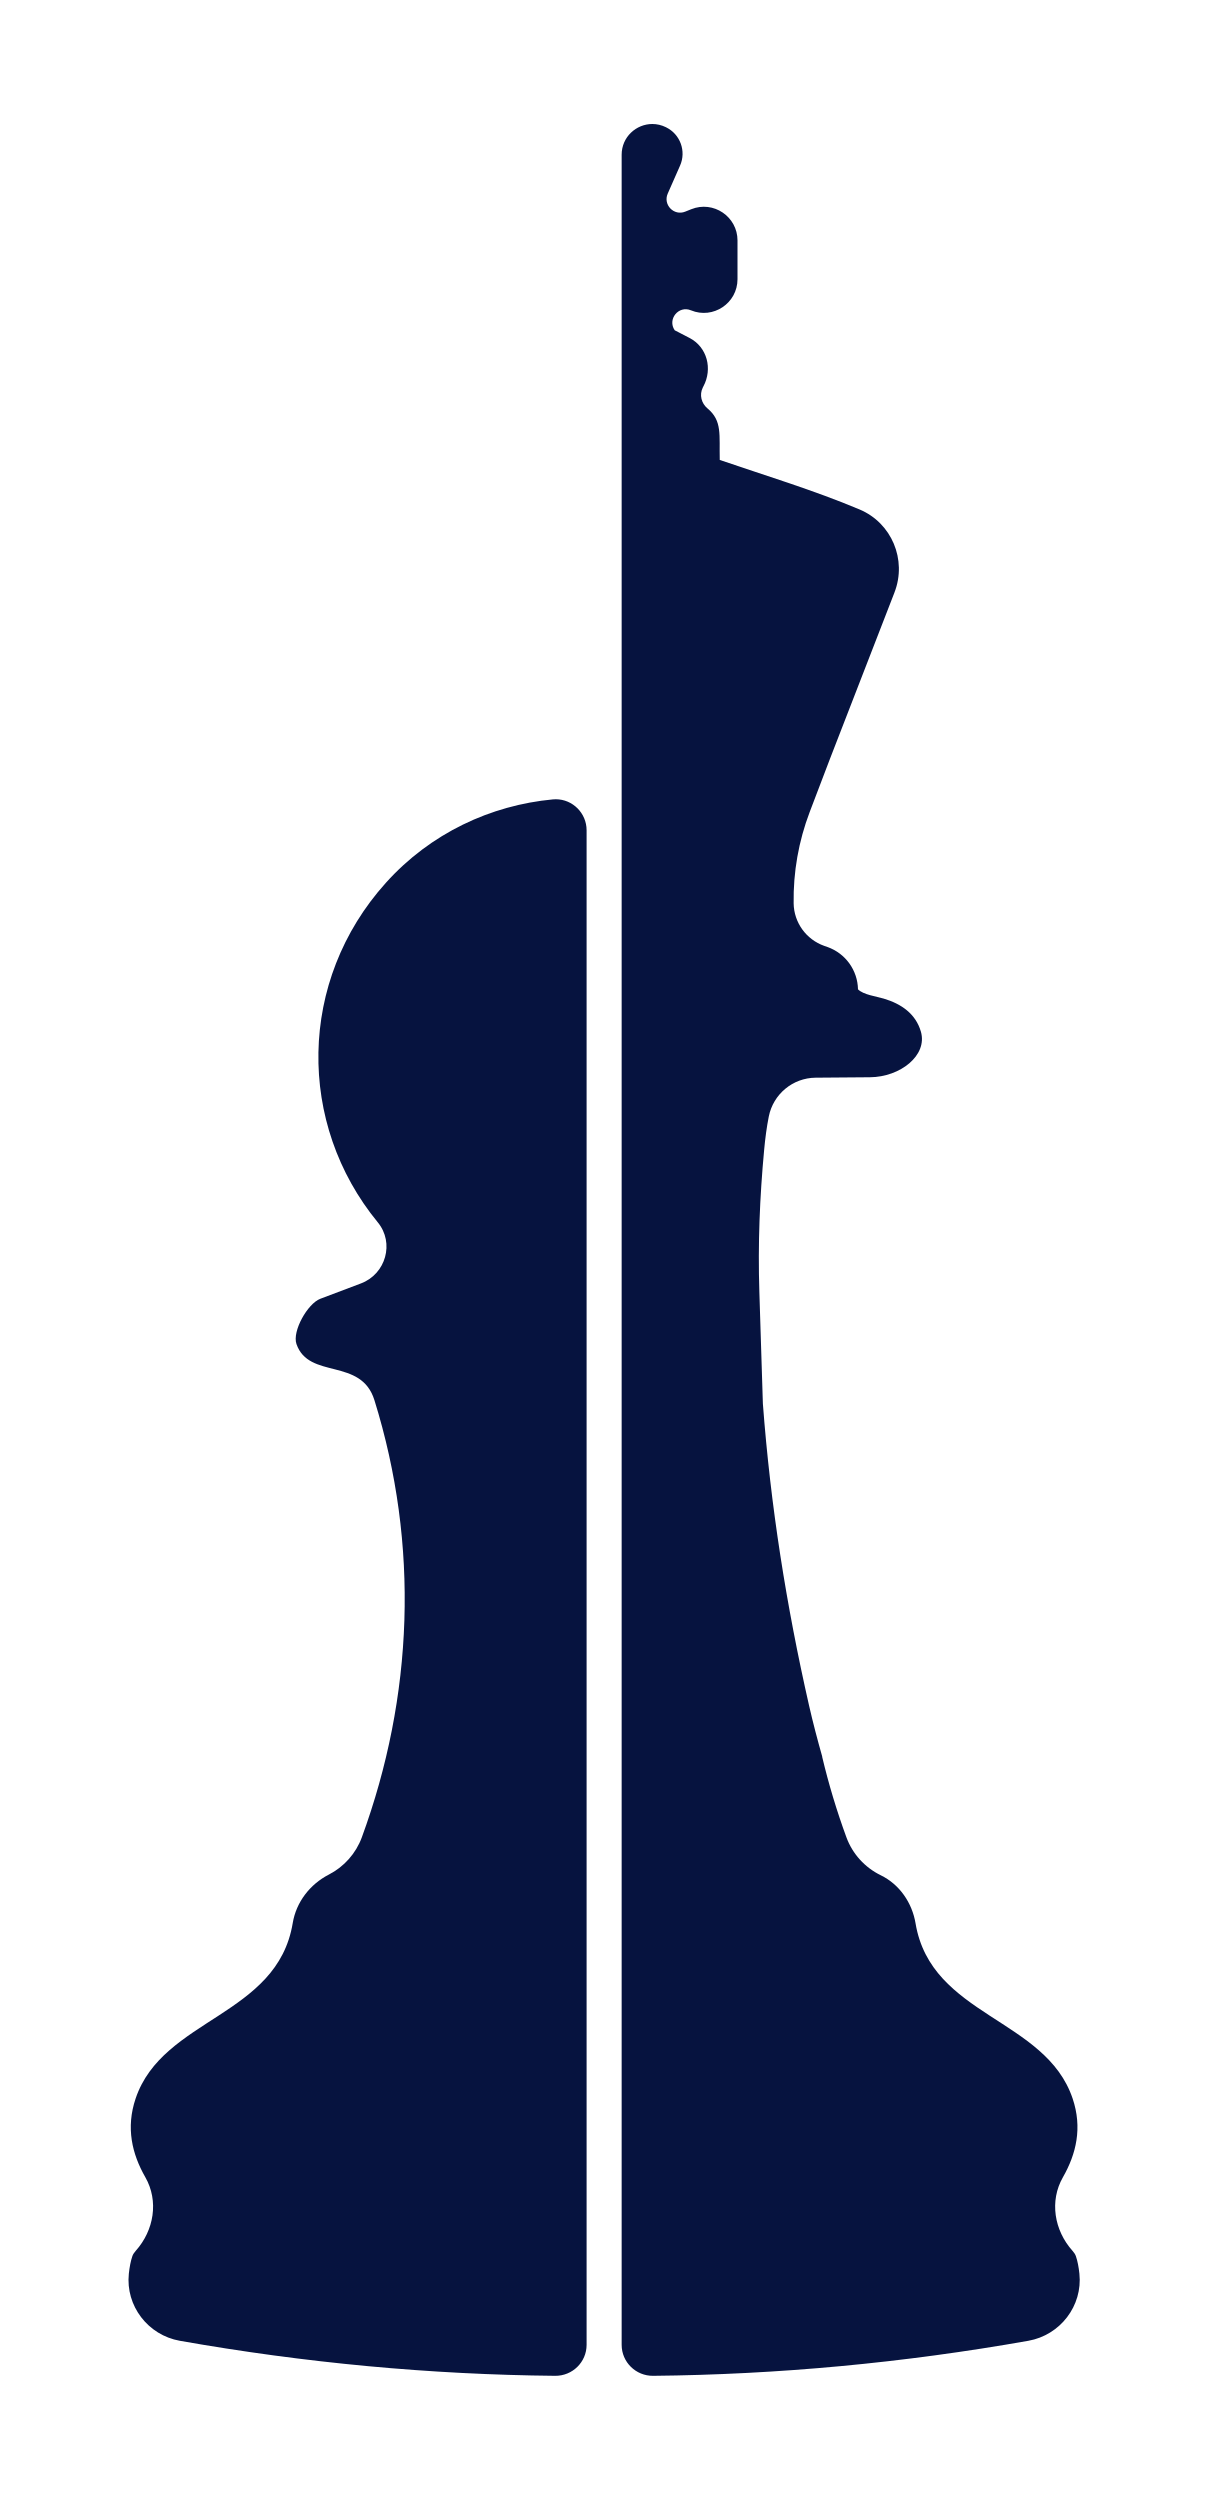
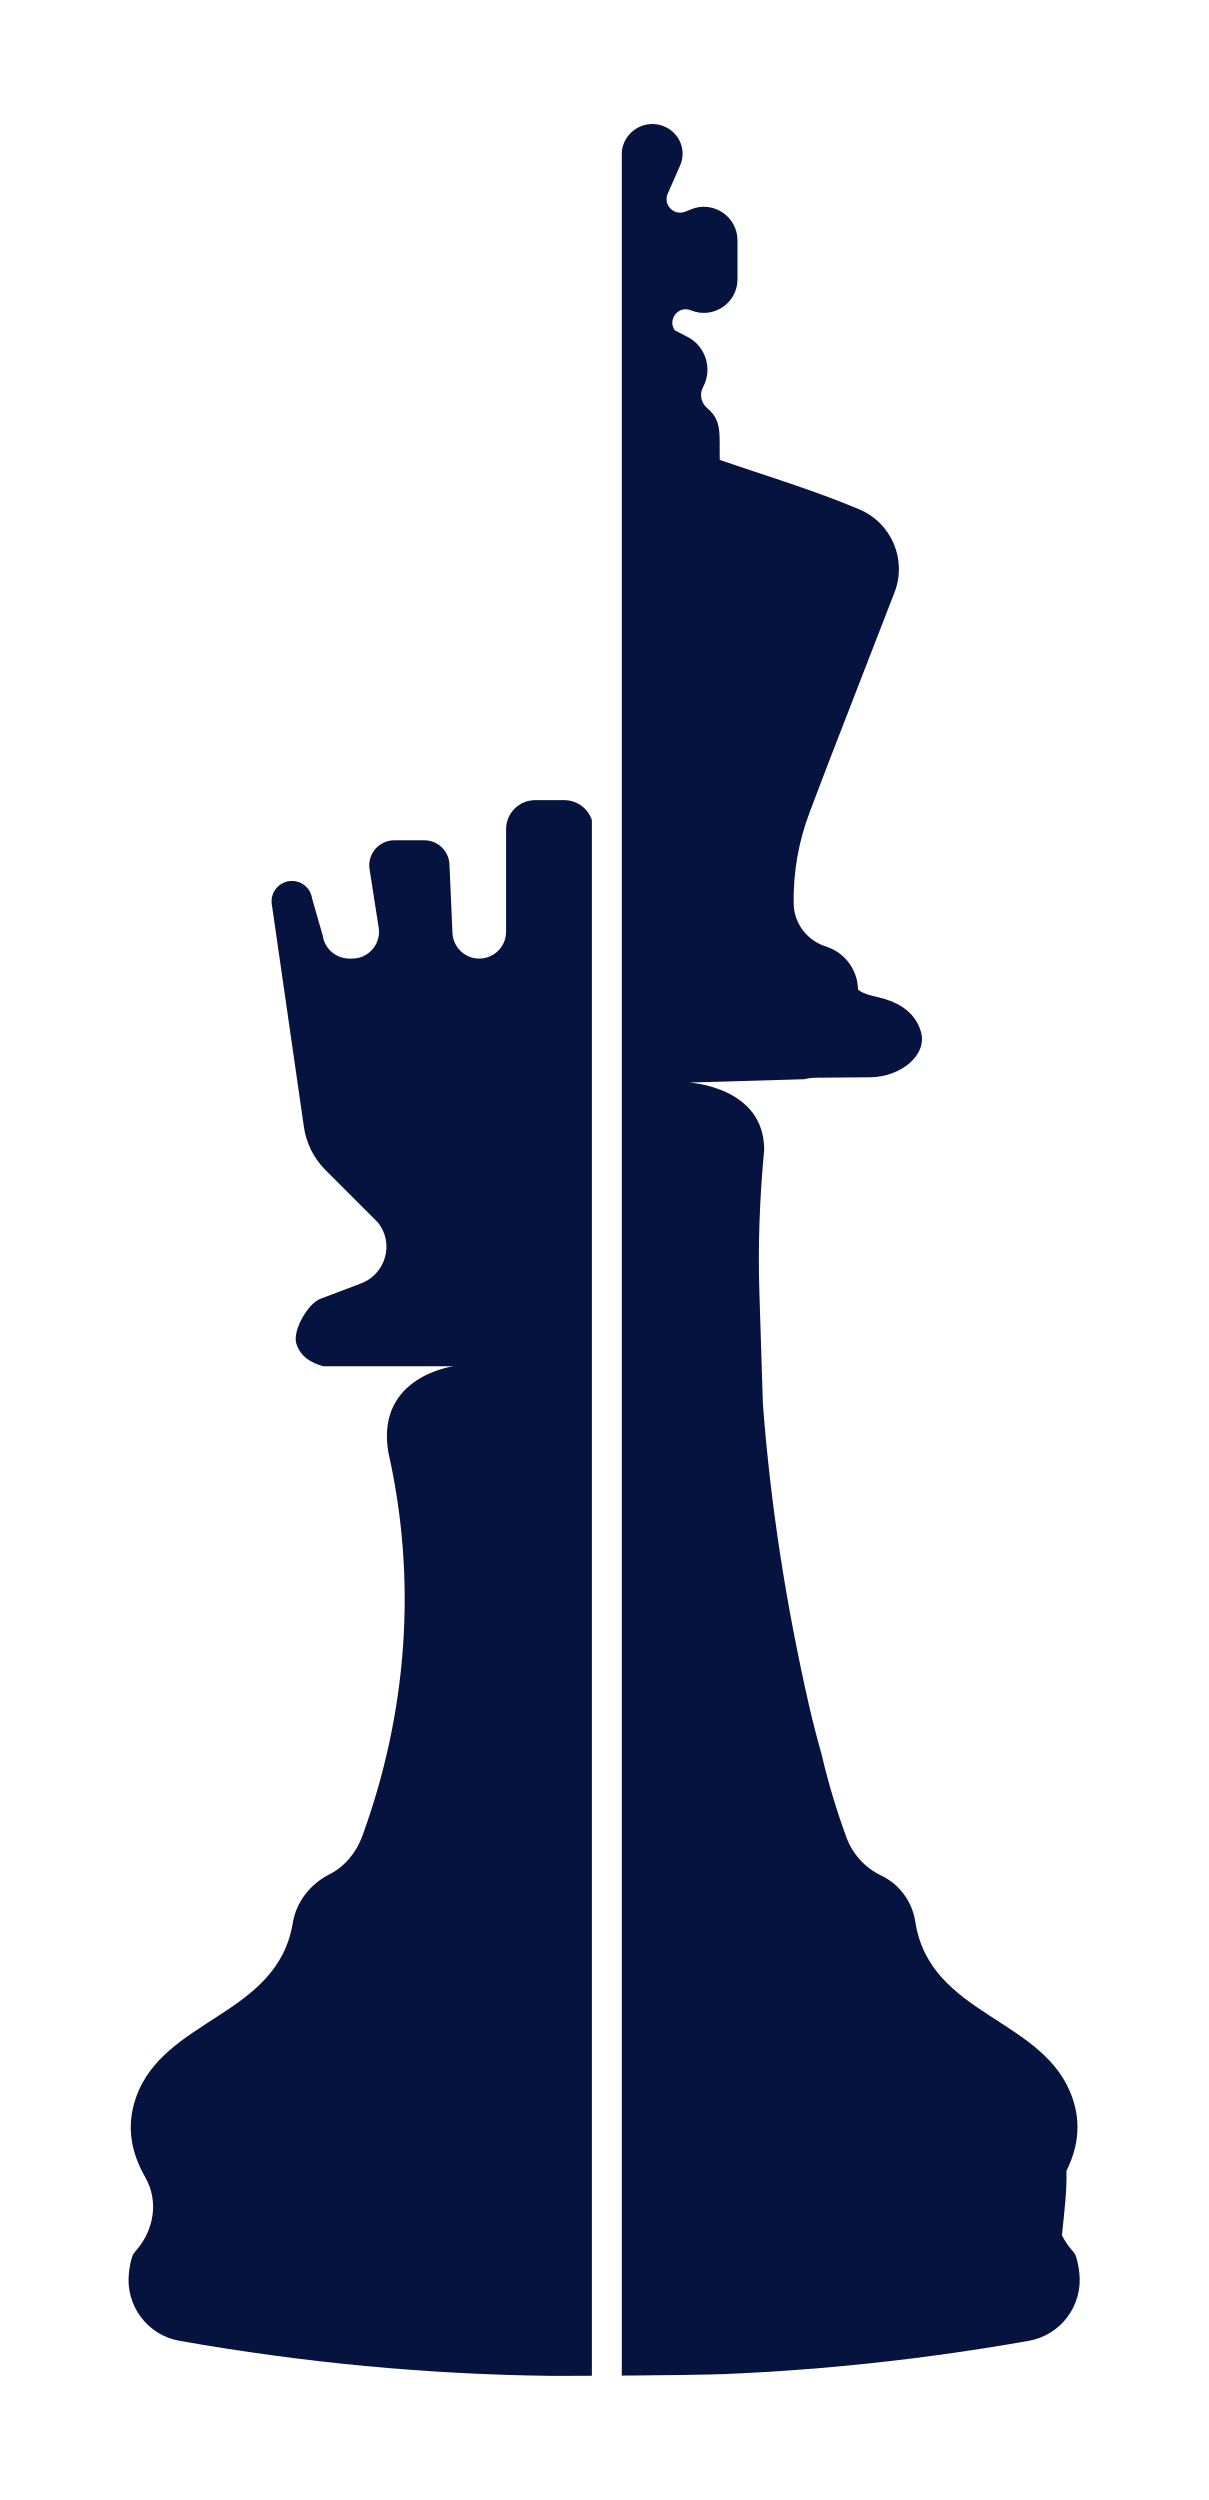
- <svg xmlns="http://www.w3.org/2000/svg" viewBox="0 0 245.633 509.483" width="246" height="509">
+ <svg xmlns="http://www.w3.org/2000/svg" viewBox="0 0 245.677 509.459" width="246" height="509">
  <defs>
-     <radialGradient id="gP" gradientUnits="userSpaceOnUse" cx="0" cy="0" fx="0" fy="0" r="156.191" gradientTransform="matrix(0.757359, 0, 0, 1.242641, 551.0024, 468.3375)">
+     <clipPath id="cL">
+       <rect x="0" y="0" width="268.75" height="1080" />
+     </clipPath>
+     <clipPath id="cR">
+       <rect x="274.85" y="0" width="800" height="1080" />
+     </clipPath>
+     <radialGradient id="gA" gradientUnits="userSpaceOnUse" cx="0" cy="0" fx="0" fy="0" r="347.095" gradientTransform="matrix(0.720926, 0, 0, 1.279074, 275.198, 408.8786)">
      <stop offset="0" stop-color="#1F5BFF" />
-       <stop offset="0.719" stop-color="#1F5BFF" />
-       <stop offset="0.723" stop-color="#1F5BFE" />
-       <stop offset="0.75" stop-color="#1D56F1" />
-       <stop offset="0.777" stop-color="#1C51E4" />
-       <stop offset="0.805" stop-color="#1A4DD8" />
-       <stop offset="0.832" stop-color="#1948CB" />
-       <stop offset="0.859" stop-color="#1744BE" />
-       <stop offset="0.887" stop-color="#153FB2" />
-       <stop offset="0.914" stop-color="#143BA5" />
-       <stop offset="0.941" stop-color="#123698" />
-       <stop offset="0.969" stop-color="#11328C" />
-       <stop offset="0.996" stop-color="#0F2D7F" />
+       <stop offset="0.656" stop-color="#1F5BFF" />
+       <stop offset="0.664" stop-color="#1F5BFE" />
+       <stop offset="0.68" stop-color="#1E58F6" />
+       <stop offset="0.695" stop-color="#1D55EE" />
+       <stop offset="0.711" stop-color="#1C52E5" />
+       <stop offset="0.727" stop-color="#1B4FDD" />
+       <stop offset="0.742" stop-color="#1A4CD5" />
+       <stop offset="0.758" stop-color="#1949CC" />
+       <stop offset="0.773" stop-color="#1846C4" />
+       <stop offset="0.789" stop-color="#1743BC" />
+       <stop offset="0.805" stop-color="#1640B4" />
+       <stop offset="0.82" stop-color="#153DAC" />
+       <stop offset="0.836" stop-color="#143AA3" />
+       <stop offset="0.852" stop-color="#13379B" />
+       <stop offset="0.867" stop-color="#123493" />
+       <stop offset="0.883" stop-color="#11328B" />
+       <stop offset="0.898" stop-color="#102E82" />
      <stop offset="1" stop-color="#0F2D7E" />
    </radialGradient>
-     <radialGradient id="gK" gradientUnits="userSpaceOnUse" cx="0" cy="0" fx="0" fy="0" r="205.212" gradientTransform="matrix(0.726812, 0, 0, 1.273188, 582.6139, 387.9041)">
-       <stop offset="0" stop-color="#FFFFFF" />
-       <stop offset="0.797" stop-color="#FFFFFF" />
-       <stop offset="0.801" stop-color="#FEFEFE" />
-       <stop offset="0.82" stop-color="#F0F0F0" />
-       <stop offset="0.84" stop-color="#E1E1E1" />
-       <stop offset="0.859" stop-color="#D2D2D2" />
-       <stop offset="0.879" stop-color="#C3C3C3" />
-       <stop offset="0.898" stop-color="#B4B4B4" />
-       <stop offset="0.918" stop-color="#A6A6A6" />
-       <stop offset="0.938" stop-color="#989898" />
-       <stop offset="0.957" stop-color="#8A8A8A" />
-       <stop offset="0.977" stop-color="#7C7C7C" />
-       <stop offset="0.996" stop-color="#707070" />
-       <stop offset="1" stop-color="#6F6F6F" />
-     </radialGradient>
+     <linearGradient id="gH" gradientUnits="userSpaceOnUse" x1="0.271" y1="0" x2="1.601" y2="0" gradientTransform="matrix(-115.6908, 55.3304, -55.3304, -115.6908, 348.7944, 500.1782)">
+       <stop offset="0" stop-color="#B3C7FF" />
+       <stop offset="0.004" stop-color="#B1C6FF" />
+       <stop offset="0.043" stop-color="#A3BCFF" />
+       <stop offset="0.082" stop-color="#95B2FF" />
+       <stop offset="0.121" stop-color="#87A7FF" />
+       <stop offset="0.16" stop-color="#7A9EFF" />
+       <stop offset="0.199" stop-color="#6D94FF" />
+       <stop offset="0.238" stop-color="#608AFF" />
+       <stop offset="0.277" stop-color="#5381FF" />
+       <stop offset="0.316" stop-color="#4778FF" />
+       <stop offset="0.355" stop-color="#3B6FFF" />
+       <stop offset="0.395" stop-color="#3067FF" />
+       <stop offset="0.434" stop-color="#2560FF" />
+       <stop offset="1" stop-color="#1F5BFF" />
+     </linearGradient>
  </defs>
-   <g transform="translate(25.271 25.271) scale(1) translate(-467.582 -179.087)">
-     <path d="M 554.684 316.727 C 542.035 317.918 529.762 323.598 520.66 333.715 C 502.684 353.691 502.504 382.832 519.008 402.93 C 522.441 407.109 520.645 413.445 515.586 415.363 L 507.285 418.5 C 504.707 419.477 501.52 425.109 502.43 427.727 C 504.969 435.016 515.586 430.398 518.312 439.152 C 527.508 468.699 526.258 499.57 515.75 528.25 C 514.543 531.539 512.129 534.246 509.016 535.848 C 505.176 537.828 502.371 541.457 501.668 545.719 C 498.523 564.766 475.188 565.07 469.652 581.473 C 467.637 587.453 468.914 592.77 471.621 597.508 C 474.398 602.371 473.402 608.34 469.676 612.516 C 469.348 612.883 469.109 613.242 468.988 613.598 C 468.641 614.605 468.41 615.836 468.266 617.188 C 467.582 623.738 472.172 629.703 478.656 630.852 C 504.156 635.355 529.648 637.738 555.145 637.992 C 558.668 638.027 561.555 635.199 561.555 631.676 L 561.555 323.023 C 561.555 319.52 558.707 316.699 555.277 316.699 C 555.078 316.699 554.883 316.711 554.684 316.727 " fill="#06133F" />
-     <path d="M 568.699 185.348 L 568.699 631.676 C 568.699 635.199 571.586 638.027 575.109 637.992 C 600.602 637.738 626.086 635.359 651.582 630.852 C 658.074 629.703 662.676 623.73 661.984 617.172 C 661.844 615.828 661.609 614.602 661.266 613.598 C 661.141 613.242 660.906 612.883 660.578 612.516 C 656.848 608.34 655.855 602.371 658.633 597.512 C 661.34 592.77 662.617 587.453 660.602 581.473 C 655.07 565.086 631.777 564.766 628.594 545.781 C 627.895 541.594 625.332 537.848 621.516 535.988 C 618.27 534.406 615.746 531.637 614.504 528.25 C 612.523 522.848 610.875 517.363 609.559 511.824 L 609.582 511.824 C 608.613 508.391 607.695 504.93 606.879 501.34 C 602.258 481.008 599.047 460.711 597.48 439.883 L 596.762 417.078 C 596.453 407.301 596.84 397.805 597.742 388.113 C 597.961 385.777 598.246 383.555 598.684 381.359 C 599.59 376.793 603.57 373.484 608.223 373.441 L 608.309 373.441 L 619.312 373.352 C 625.496 373.305 631.074 368.879 629.684 364.066 C 628.637 360.43 625.703 358.395 622.102 357.324 C 620.598 356.879 617.941 356.535 616.863 355.434 C 616.789 351.543 614.309 348.105 610.641 346.809 L 609.973 346.574 C 606.297 345.27 603.812 341.82 603.75 337.918 C 603.648 331.559 604.762 325.238 607.023 319.293 L 611.141 308.488 L 624.266 274.641 L 624.309 274.52 C 626.867 267.898 623.738 260.402 617.195 257.645 C 607.867 253.719 598.016 250.746 588.691 247.551 C 588.57 242.414 589.234 239.59 586.191 237.047 C 584.941 236.004 584.504 234.277 585.227 232.82 L 585.328 232.609 C 585.336 232.598 585.34 232.586 585.348 232.574 C 587.273 228.992 586.137 224.551 582.523 222.684 L 579.512 221.125 C 577.977 218.879 580.301 216.012 582.816 217.055 C 587.336 218.93 592.309 215.605 592.309 210.715 L 592.309 202.82 C 592.309 197.961 587.395 194.641 582.887 196.453 L 581.648 196.949 C 579.352 197.871 577.094 195.539 578.09 193.27 L 580.605 187.559 C 581.895 184.629 580.652 181.199 577.781 179.773 L 577.734 179.746 C 576.82 179.297 575.875 179.086 574.953 179.086 C 571.672 179.086 568.699 181.723 568.699 185.348 " fill="#06133F" />
+   <g transform="translate(25.271 25.271) scale(1) translate(-173.678 -279.693)">
+     <g clip-path="url(#cL)">
+       <path d="M 274.820 285.953 L 274.820 612.430 L 271.246 709.320 L 268.797 520.938 C 268.840 520.938 268.879 520.934 268.922 520.934 L 268.922 476.559 L 269.055 423.426 C 269.062 420.145 266.402 417.477 263.121 417.477 L 257.199 417.477 C 253.922 417.477 251.266 420.133 251.266 423.410 L 251.266 444.297 C 251.266 447.316 248.816 449.766 245.797 449.766 C 242.836 449.766 240.414 447.406 240.332 444.449 L 239.730 430.637 C 239.652 427.867 237.387 425.660 234.617 425.660 L 228.492 425.660 C 225.480 425.660 223.117 428.254 223.402 431.254 L 225.352 443.785 C 225.652 446.992 223.129 449.766 219.906 449.766 L 219.316 449.766 C 216.605 449.766 214.305 447.777 213.906 445.094 L 211.727 437.488 C 211.430 435.453 209.684 433.945 207.625 433.945 C 205.129 433.945 203.195 436.137 203.512 438.617 L 210.027 483.809 C 210.465 487.238 212.027 490.430 214.477 492.879 L 225.109 503.512 C 228.551 507.703 226.777 514.047 221.703 515.965 L 213.406 519.105 C 210.824 520.082 207.641 525.711 208.551 528.332 C 209.508 531.074 211.605 532.129 213.996 532.848 L 240.520 532.848 C 240.520 532.848 224.695 534.898 227.258 550.297 C 227.262 550.312 227.262 550.328 227.266 550.344 C 233.168 576.500 231.145 603.355 221.988 628.531 C 220.766 631.887 218.430 634.789 215.238 636.398 C 211.344 638.367 208.496 642.020 207.789 646.324 C 204.645 665.371 181.305 665.676 175.770 682.078 C 173.754 688.059 175.031 693.375 177.738 698.113 C 180.520 702.977 179.527 708.945 175.797 713.117 C 175.469 713.484 175.230 713.848 175.109 714.199 C 174.773 715.172 174.543 716.355 174.402 717.648 C 173.680 724.230 178.160 730.281 184.680 731.438 C 209.898 735.898 235.109 738.277 260.324 738.582 L 260.383 738.582 C 262.812 738.609 288.953 738.508 296.020 738.211 L 296.051 738.211 L 296.051 738.207 C 316.633 737.336 337.215 735.082 357.801 731.438 C 364.324 730.285 368.812 724.242 368.090 717.656 C 367.949 716.359 367.719 715.176 367.383 714.199 C 367.262 713.848 367.023 713.484 366.699 713.121 C 365.824 712.141 365.105 711.059 364.543 709.922 C 365.000 705.400 365.600 700.600 365.450 696.810 C 367.660 692.402 368.555 687.516 366.719 682.078 C 361.160 665.598 337.637 665.367 334.664 646.066 C 334.031 641.961 331.484 638.434 327.734 636.641 C 324.441 635.066 321.879 632.277 320.625 628.855 C 318.645 623.449 316.992 617.969 315.680 612.430 L 315.699 612.430 C 314.730 608.996 313.816 605.531 312.996 601.945 C 308.375 581.609 305.168 561.316 303.598 540.488 L 302.883 517.684 C 302.574 507.906 302.957 498.406 303.863 488.719 C 303.863 475.836 288.562 475.027 288.562 475.027 L 312.051 474.348 C 312.789 474.160 313.555 474.051 314.344 474.047 L 314.426 474.043 L 325.434 473.957 C 331.617 473.906 337.191 469.484 335.805 464.668 C 334.758 461.035 331.820 458.996 328.223 457.930 C 326.715 457.484 324.062 457.141 322.980 456.039 C 322.906 452.148 320.430 448.711 316.762 447.414 L 316.094 447.180 C 312.434 445.883 309.938 442.457 309.871 438.574 C 309.762 432.195 310.871 425.859 313.145 419.898 L 317.258 409.094 L 330.383 375.242 L 330.430 375.125 C 333.004 368.465 329.805 360.977 323.227 358.215 C 313.926 354.301 304.105 351.340 294.812 348.156 C 294.688 343.020 295.355 340.191 292.309 337.652 C 291.059 336.609 290.625 334.887 291.344 333.426 L 291.449 333.215 L 291.469 333.180 C 293.363 329.523 291.922 324.984 288.266 323.090 L 285.633 321.727 C 284.094 319.484 286.422 316.617 288.934 317.660 C 293.453 319.531 298.426 316.211 298.426 311.320 L 298.426 303.426 C 298.426 298.566 293.512 295.246 289.004 297.059 L 287.770 297.555 C 285.469 298.477 283.211 296.145 284.211 293.875 L 286.723 288.164 C 288.016 285.230 286.770 281.801 283.898 280.375 L 283.852 280.352 C 282.941 279.902 281.996 279.691 281.074 279.691 C 277.793 279.691 274.820 282.332 274.820 285.953" fill="#06133F" />
+     </g>
+     <g clip-path="url(#cR)">
+       <path d="M 274.820 285.953 L 274.820 612.430 L 271.246 709.320 L 268.797 520.938 C 268.840 520.938 268.879 520.934 268.922 520.934 L 268.922 476.559 L 269.055 423.426 C 269.062 420.145 266.402 417.477 263.121 417.477 L 257.199 417.477 C 253.922 417.477 251.266 420.133 251.266 423.410 L 251.266 444.297 C 251.266 447.316 248.816 449.766 245.797 449.766 C 242.836 449.766 240.414 447.406 240.332 444.449 L 239.730 430.637 C 239.652 427.867 237.387 425.660 234.617 425.660 L 228.492 425.660 C 225.480 425.660 223.117 428.254 223.402 431.254 L 225.352 443.785 C 225.652 446.992 223.129 449.766 219.906 449.766 L 219.316 449.766 C 216.605 449.766 214.305 447.777 213.906 445.094 L 211.727 437.488 C 211.430 435.453 209.684 433.945 207.625 433.945 C 205.129 433.945 203.195 436.137 203.512 438.617 L 210.027 483.809 C 210.465 487.238 212.027 490.430 214.477 492.879 L 225.109 503.512 C 228.551 507.703 226.777 514.047 221.703 515.965 L 213.406 519.105 C 210.824 520.082 207.641 525.711 208.551 528.332 C 209.508 531.074 211.605 532.129 213.996 532.848 L 240.520 532.848 C 240.520 532.848 224.695 534.898 227.258 550.297 C 227.262 550.312 227.262 550.328 227.266 550.344 C 233.168 576.500 231.145 603.355 221.988 628.531 C 220.766 631.887 218.430 634.789 215.238 636.398 C 211.344 638.367 208.496 642.020 207.789 646.324 C 204.645 665.371 181.305 665.676 175.770 682.078 C 173.754 688.059 175.031 693.375 177.738 698.113 C 180.520 702.977 179.527 708.945 175.797 713.117 C 175.469 713.484 175.230 713.848 175.109 714.199 C 174.773 715.172 174.543 716.355 174.402 717.648 C 173.680 724.230 178.160 730.281 184.680 731.438 C 209.898 735.898 235.109 738.277 260.324 738.582 L 260.383 738.582 C 262.812 738.609 288.953 738.508 296.020 738.211 L 296.051 738.211 L 296.051 738.207 C 316.633 737.336 337.215 735.082 357.801 731.438 C 364.324 730.285 368.812 724.242 368.090 717.656 C 367.949 716.359 367.719 715.176 367.383 714.199 C 367.262 713.848 367.023 713.484 366.699 713.121 C 365.824 712.141 365.105 711.059 364.543 709.922 C 365.000 705.400 365.600 700.600 365.450 696.810 C 367.660 692.402 368.555 687.516 366.719 682.078 C 361.160 665.598 337.637 665.367 334.664 646.066 C 334.031 641.961 331.484 638.434 327.734 636.641 C 324.441 635.066 321.879 632.277 320.625 628.855 C 318.645 623.449 316.992 617.969 315.680 612.430 L 315.699 612.430 C 314.730 608.996 313.816 605.531 312.996 601.945 C 308.375 581.609 305.168 561.316 303.598 540.488 L 302.883 517.684 C 302.574 507.906 302.957 498.406 303.863 488.719 C 303.863 475.836 288.562 475.027 288.562 475.027 L 312.051 474.348 C 312.789 474.160 313.555 474.051 314.344 474.047 L 314.426 474.043 L 325.434 473.957 C 331.617 473.906 337.191 469.484 335.805 464.668 C 334.758 461.035 331.820 458.996 328.223 457.930 C 326.715 457.484 324.062 457.141 322.980 456.039 C 322.906 452.148 320.430 448.711 316.762 447.414 L 316.094 447.180 C 312.434 445.883 309.938 442.457 309.871 438.574 C 309.762 432.195 310.871 425.859 313.145 419.898 L 317.258 409.094 L 330.383 375.242 L 330.430 375.125 C 333.004 368.465 329.805 360.977 323.227 358.215 C 313.926 354.301 304.105 351.340 294.812 348.156 C 294.688 343.020 295.355 340.191 292.309 337.652 C 291.059 336.609 290.625 334.887 291.344 333.426 L 291.449 333.215 L 291.469 333.180 C 293.363 329.523 291.922 324.984 288.266 323.090 L 285.633 321.727 C 284.094 319.484 286.422 316.617 288.934 317.660 C 293.453 319.531 298.426 316.211 298.426 311.320 L 298.426 303.426 C 298.426 298.566 293.512 295.246 289.004 297.059 L 287.770 297.555 C 285.469 298.477 283.211 296.145 284.211 293.875 L 286.723 288.164 C 288.016 285.230 286.770 281.801 283.898 280.375 L 283.852 280.352 C 282.941 279.902 281.996 279.691 281.074 279.691 C 277.793 279.691 274.820 282.332 274.820 285.953" fill="#06133F" />
+     </g>
  </g>
</svg>
